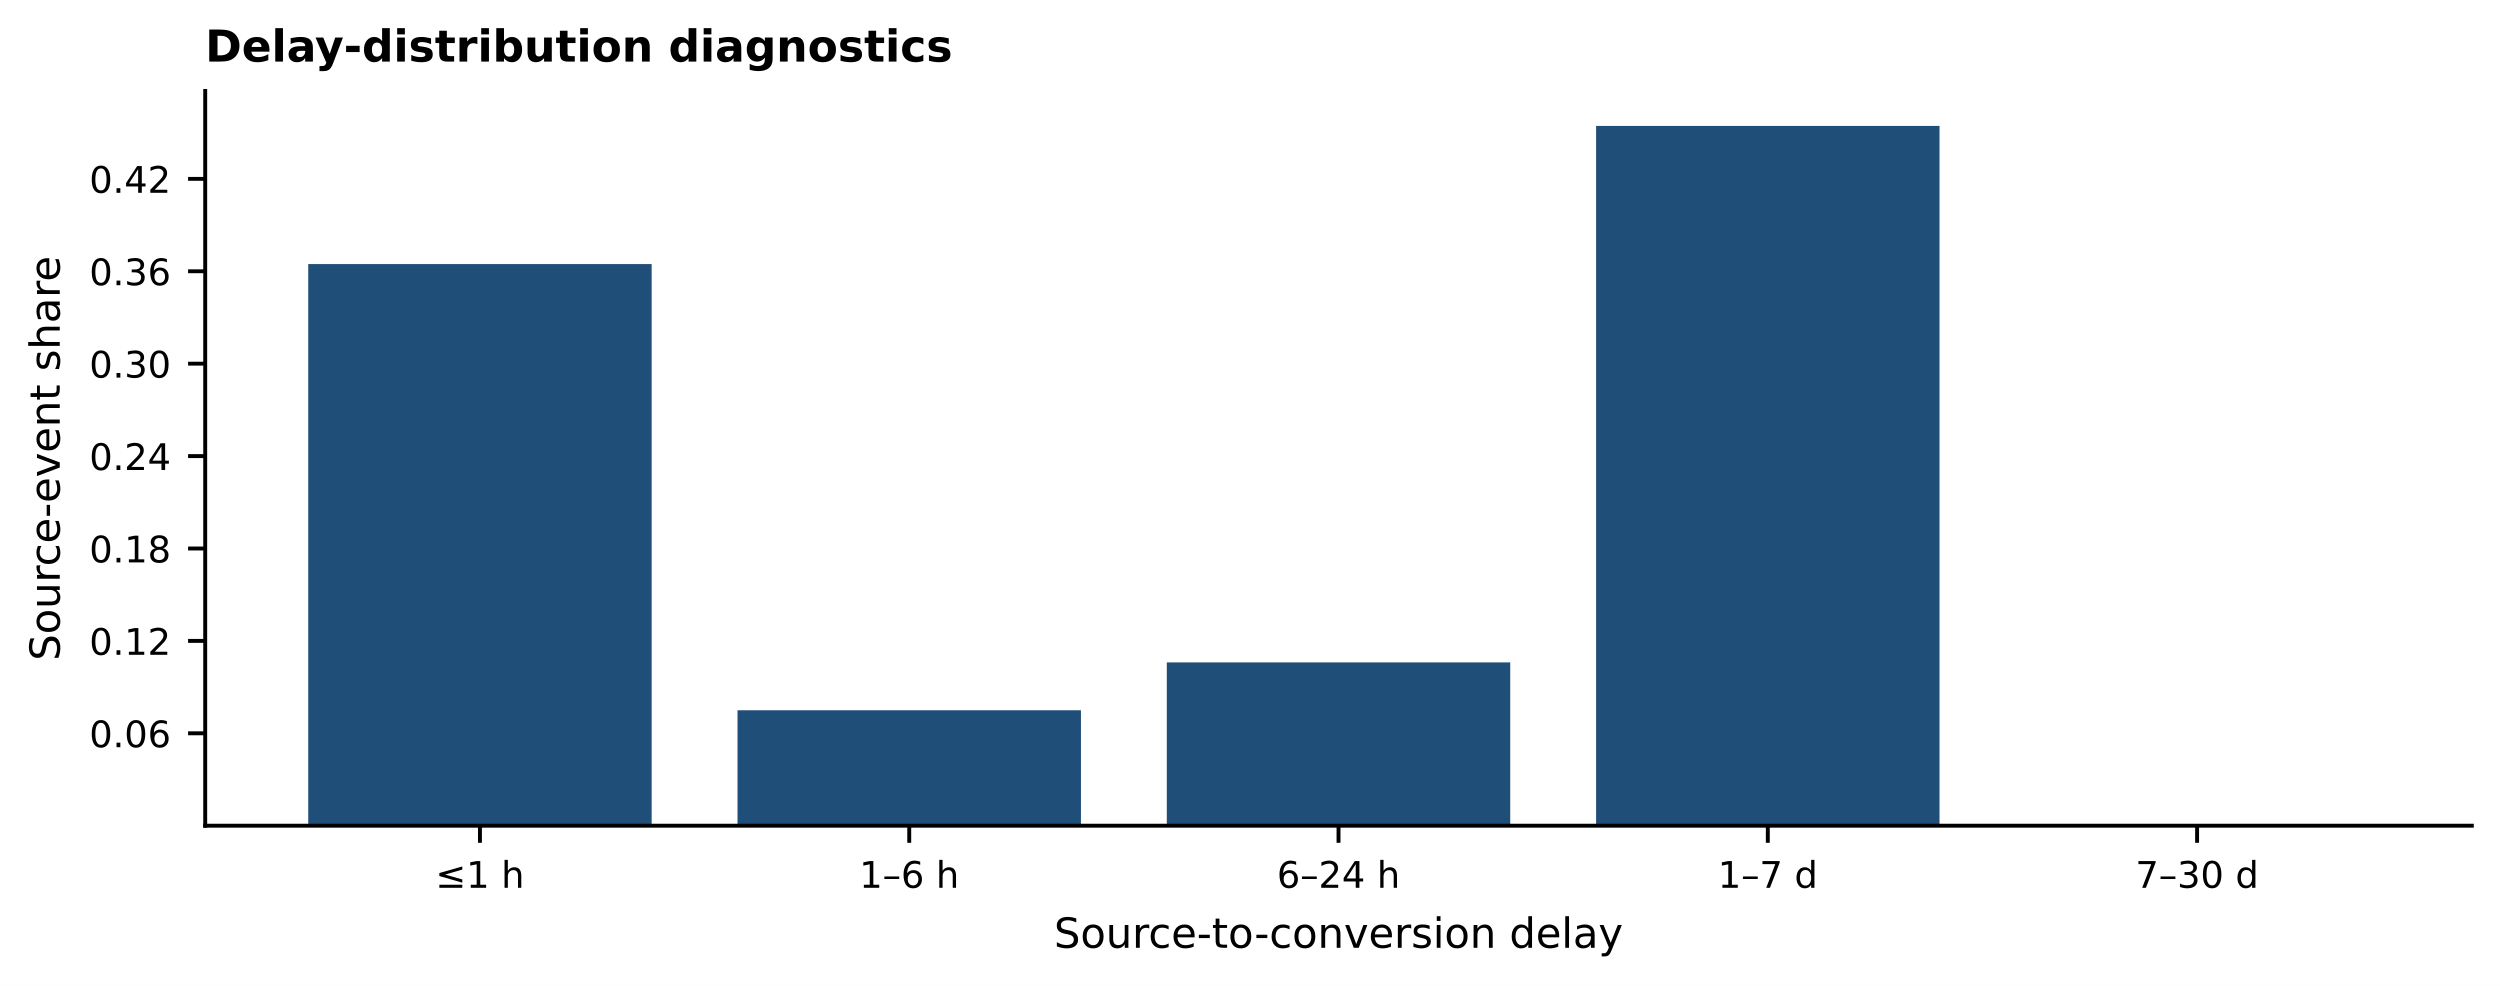
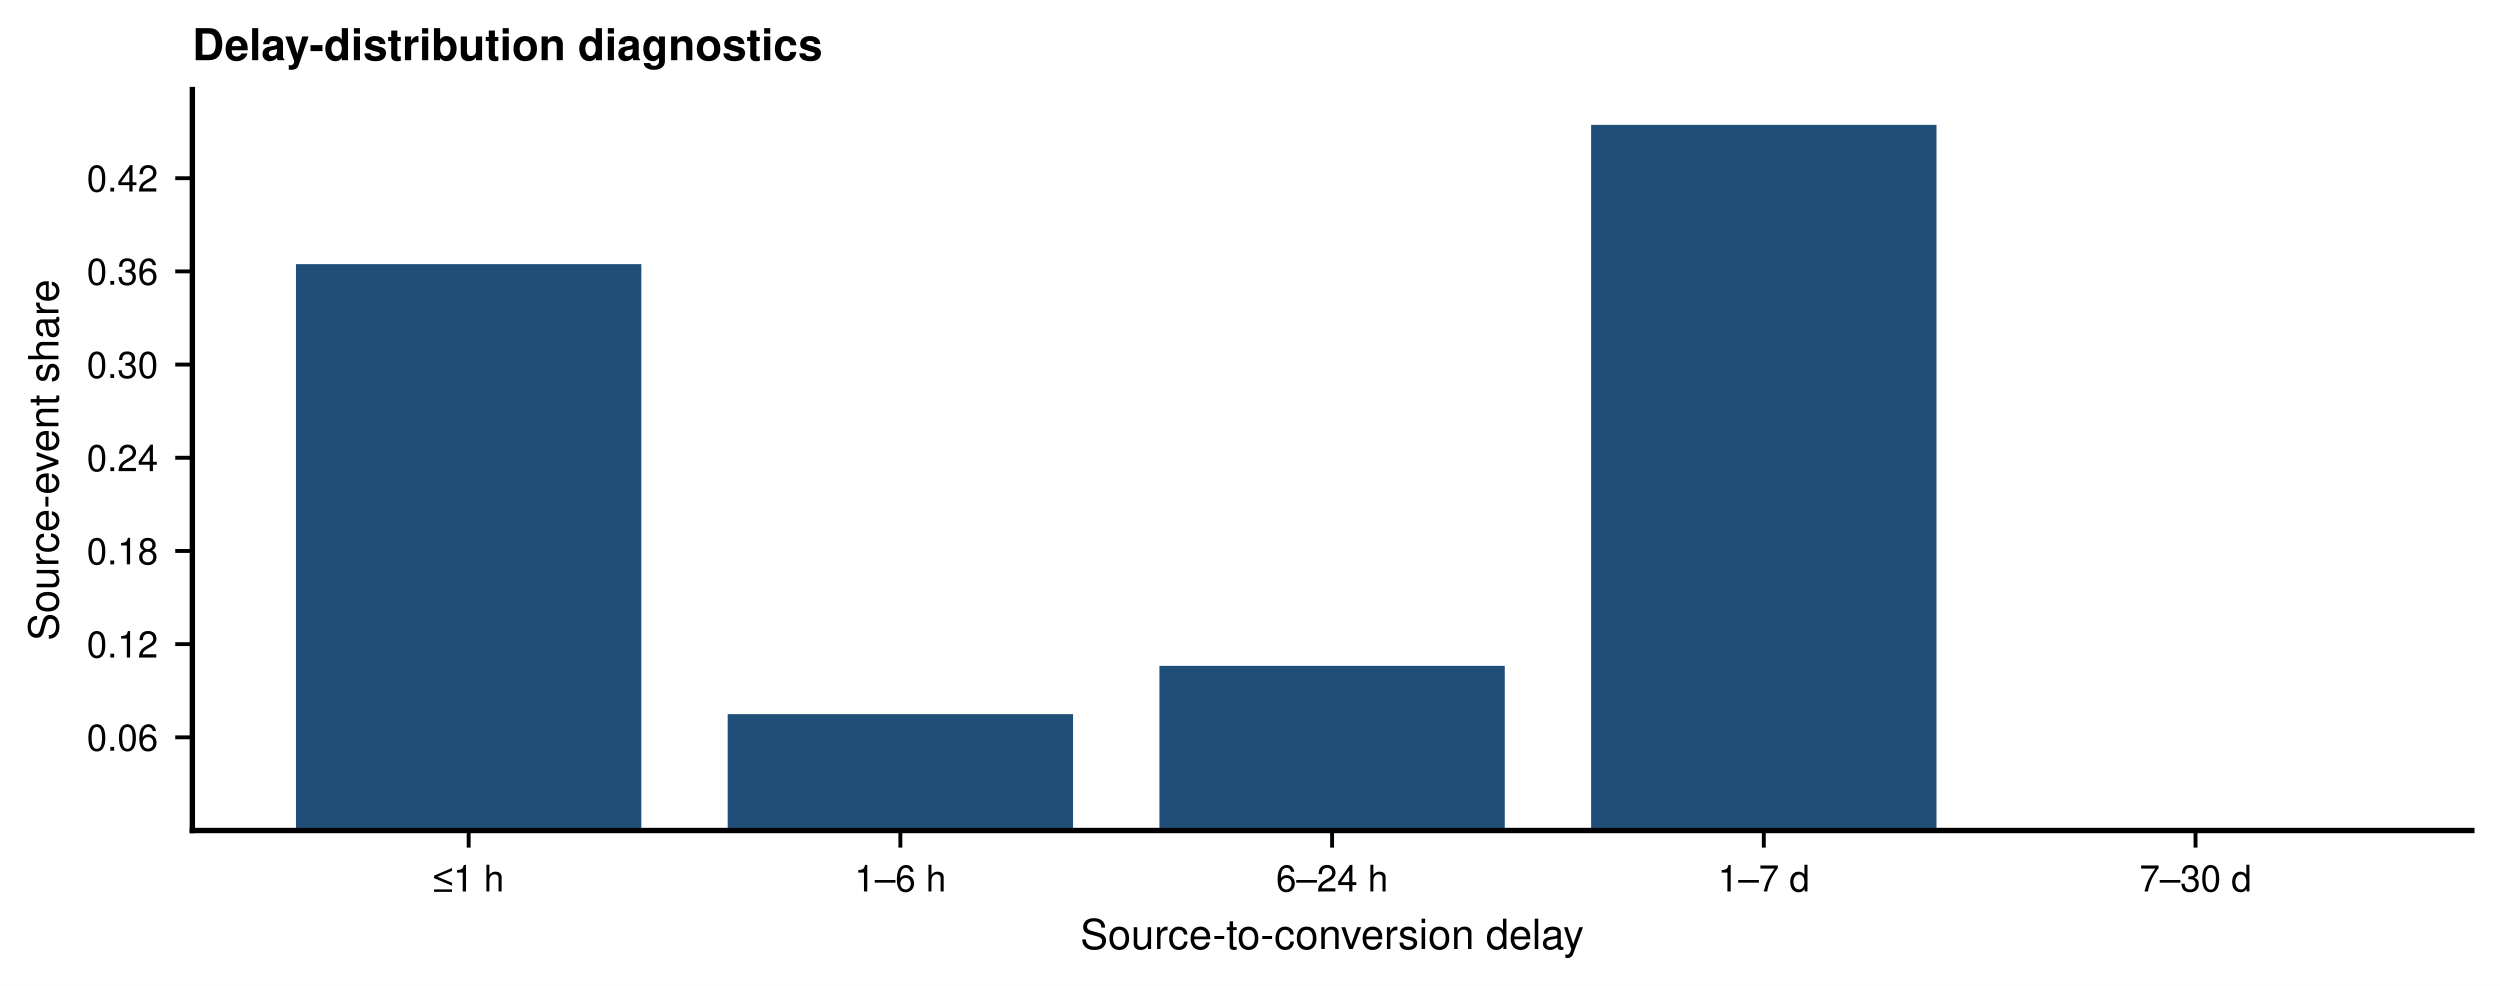
<svg xmlns="http://www.w3.org/2000/svg" xmlns:xlink="http://www.w3.org/1999/xlink" width="511.2pt" height="201.6pt" viewBox="0 0 511.2 201.6" version="1.1">
  <defs>
    <style type="text/css">*{stroke-linejoin: round; stroke-linecap: butt}</style>
  </defs>
  <g id="figure_1">
    <g id="patch_1">
      <path d="M 0 201.6  L 511.2 201.6  L 511.2 0  L 0 0  z " style="fill: #ffffff" />
    </g>
    <g id="axes_1">
      <g id="patch_2">
-         <path d="M 41.96 168.839  L 505.44 168.839  L 505.44 18.599  L 41.96 18.599  z " style="fill: #ffffff" />
+         <path d="M 39.333 169.824  L 505.44 169.824  L 505.44 18.312  L 39.333 18.312  z " style="fill: #ffffff" />
      </g>
      <g id="patch_3">
-         <path d="M 63.027 168.839  L 133.251 168.839  L 133.251 53.996  L 63.027 53.996  z " clip-path="url(#p8047bc789e)" style="fill: #1f4e79" />
+         <path d="M 60.519 169.824  L 131.142 169.824  L 131.142 54.009  L 60.519 54.009  z " clip-path="url(#p6ba77487be)" style="fill: #1f4e79" />
      </g>
      <g id="patch_4">
-         <path d="M 150.807 168.839  L 221.032 168.839  L 221.032 145.237  L 150.807 145.237  z " clip-path="url(#p8047bc789e)" style="fill: #1f4e79" />
+         <path d="M 148.797 169.824  L 219.42 169.824  L 219.42 146.023  L 148.797 146.023  z " clip-path="url(#p6ba77487be)" style="fill: #1f4e79" />
      </g>
      <g id="patch_5">
-         <path d="M 238.588 168.839  L 308.812 168.839  L 308.812 135.452  L 238.588 135.452  z " clip-path="url(#p8047bc789e)" style="fill: #1f4e79" />
+         <path d="M 237.075 169.824  L 307.698 169.824  L 307.698 136.155  L 237.075 136.155  z " clip-path="url(#p6ba77487be)" style="fill: #1f4e79" />
      </g>
      <g id="patch_6">
-         <path d="M 326.368 168.839  L 396.592 168.839  L 396.592 25.753  L 326.368 25.753  z " clip-path="url(#p8047bc789e)" style="fill: #1f4e79" />
+         <path d="M 325.353 169.824  L 395.975 169.824  L 395.975 25.527  L 325.353 25.527  z " clip-path="url(#p6ba77487be)" style="fill: #1f4e79" />
      </g>
      <g id="patch_7">
-         <path d="M 414.148 168.839  L 484.373 168.839  L 484.373 168.839  L 414.148 168.839  z " clip-path="url(#p8047bc789e)" style="fill: #1f4e79" />
+         <path d="M 413.631 169.824  L 484.253 169.824  L 484.253 169.824  L 413.631 169.824  z " clip-path="url(#p6ba77487be)" style="fill: #1f4e79" />
      </g>
      <g id="matplotlib.axis_1">
        <g id="xtick_1">
          <g id="line2d_1">
            <defs>
-               <path id="m7257de3954" d="M 0 0  L 0 3.5  " style="stroke: #000000; stroke-width: 0.8" />
+               <path id="m5a9b12c776" d="M 0 0  L 0 3.5  " style="stroke: #000000; stroke-width: 0.8" />
            </defs>
            <g>
-               <use xlink:href="#m7257de3954" x="98.139" y="168.839" style="stroke: #000000; stroke-width: 0.8" />
+               <use xlink:href="#m5a9b12c776" x="95.831" y="169.824" style="stroke: #000000; stroke-width: 0.8" />
            </g>
          </g>
          <g id="text_1">
-             <text style="font-size: 7.5px; font-family: 'DejaVu Sans', 'Bitstream Vera Sans', 'Computer Modern Sans Serif', 'Lucida Grande', 'Verdana', 'Geneva', 'Lucid', 'Arial', 'Helvetica', 'Avant Garde', sans-serif; text-anchor: middle" x="98.139" y="181.538" transform="rotate(-0 98.13929 181.5376)">≤1 h</text>
+             <text style="font-size: 7.5px; font-family: 'Helvetica', 'Arial', 'DejaVu Sans', 'Bitstream Vera Sans', 'Computer Modern Sans Serif', 'Lucida Grande', 'Verdana', 'Geneva', 'Lucid', 'Avant Garde', sans-serif; text-anchor: middle" x="95.831" y="182.284" transform="rotate(-0 95.8306 182.2844)">≤1 h</text>
          </g>
        </g>
        <g id="xtick_2">
          <g id="line2d_2">
            <g>
-               <use xlink:href="#m7257de3954" x="185.92" y="168.839" style="stroke: #000000; stroke-width: 0.8" />
+               <use xlink:href="#m5a9b12c776" x="184.108" y="169.824" style="stroke: #000000; stroke-width: 0.8" />
            </g>
          </g>
          <g id="text_2">
-             <text style="font-size: 7.5px; font-family: 'DejaVu Sans', 'Bitstream Vera Sans', 'Computer Modern Sans Serif', 'Lucida Grande', 'Verdana', 'Geneva', 'Lucid', 'Arial', 'Helvetica', 'Avant Garde', sans-serif; text-anchor: middle" x="185.92" y="181.538" transform="rotate(-0 185.9196 181.5376)">1–6 h</text>
+             <text style="font-size: 7.5px; font-family: 'Helvetica', 'Arial', 'DejaVu Sans', 'Bitstream Vera Sans', 'Computer Modern Sans Serif', 'Lucida Grande', 'Verdana', 'Geneva', 'Lucid', 'Avant Garde', sans-serif; text-anchor: middle" x="184.108" y="182.284" transform="rotate(-0 184.1085 182.2844)">1–6 h</text>
          </g>
        </g>
        <g id="xtick_3">
          <g id="line2d_3">
            <g>
-               <use xlink:href="#m7257de3954" x="273.7" y="168.839" style="stroke: #000000; stroke-width: 0.8" />
+               <use xlink:href="#m5a9b12c776" x="272.386" y="169.824" style="stroke: #000000; stroke-width: 0.8" />
            </g>
          </g>
          <g id="text_3">
-             <text style="font-size: 7.5px; font-family: 'DejaVu Sans', 'Bitstream Vera Sans', 'Computer Modern Sans Serif', 'Lucida Grande', 'Verdana', 'Geneva', 'Lucid', 'Arial', 'Helvetica', 'Avant Garde', sans-serif; text-anchor: middle" x="273.7" y="181.538" transform="rotate(-0 273.6999 181.5376)">6–24 h</text>
+             <text style="font-size: 7.5px; font-family: 'Helvetica', 'Arial', 'DejaVu Sans', 'Bitstream Vera Sans', 'Computer Modern Sans Serif', 'Lucida Grande', 'Verdana', 'Geneva', 'Lucid', 'Avant Garde', sans-serif; text-anchor: middle" x="272.386" y="182.284" transform="rotate(-0 272.3864 182.2844)">6–24 h</text>
          </g>
        </g>
        <g id="xtick_4">
          <g id="line2d_4">
            <g>
-               <use xlink:href="#m7257de3954" x="361.48" y="168.839" style="stroke: #000000; stroke-width: 0.8" />
+               <use xlink:href="#m5a9b12c776" x="360.664" y="169.824" style="stroke: #000000; stroke-width: 0.8" />
            </g>
          </g>
          <g id="text_4">
-             <text style="font-size: 7.5px; font-family: 'DejaVu Sans', 'Bitstream Vera Sans', 'Computer Modern Sans Serif', 'Lucida Grande', 'Verdana', 'Geneva', 'Lucid', 'Arial', 'Helvetica', 'Avant Garde', sans-serif; text-anchor: middle" x="361.48" y="181.538" transform="rotate(-0 361.4803 181.5376)">1–7 d</text>
+             <text style="font-size: 7.5px; font-family: 'Helvetica', 'Arial', 'DejaVu Sans', 'Bitstream Vera Sans', 'Computer Modern Sans Serif', 'Lucida Grande', 'Verdana', 'Geneva', 'Lucid', 'Avant Garde', sans-serif; text-anchor: middle" x="360.664" y="182.284" transform="rotate(-0 360.6643 182.2844)">1–7 d</text>
          </g>
        </g>
        <g id="xtick_5">
          <g id="line2d_5">
            <g>
-               <use xlink:href="#m7257de3954" x="449.261" y="168.839" style="stroke: #000000; stroke-width: 0.8" />
+               <use xlink:href="#m5a9b12c776" x="448.942" y="169.824" style="stroke: #000000; stroke-width: 0.8" />
            </g>
          </g>
          <g id="text_5">
-             <text style="font-size: 7.5px; font-family: 'DejaVu Sans', 'Bitstream Vera Sans', 'Computer Modern Sans Serif', 'Lucida Grande', 'Verdana', 'Geneva', 'Lucid', 'Arial', 'Helvetica', 'Avant Garde', sans-serif; text-anchor: middle" x="449.261" y="181.538" transform="rotate(-0 449.2606 181.5376)">7–30 d</text>
+             <text style="font-size: 7.5px; font-family: 'Helvetica', 'Arial', 'DejaVu Sans', 'Bitstream Vera Sans', 'Computer Modern Sans Serif', 'Lucida Grande', 'Verdana', 'Geneva', 'Lucid', 'Avant Garde', sans-serif; text-anchor: middle" x="448.942" y="182.284" transform="rotate(-0 448.9422 182.2844)">7–30 d</text>
          </g>
        </g>
        <g id="text_6">
-           <text style="font-size: 8.5px; font-family: 'DejaVu Sans', 'Bitstream Vera Sans', 'Computer Modern Sans Serif', 'Lucida Grande', 'Verdana', 'Geneva', 'Lucid', 'Arial', 'Helvetica', 'Avant Garde', sans-serif; text-anchor: middle" x="273.7" y="193.798" transform="rotate(-0 273.6999 193.798)">Source-to-conversion delay</text>
+           <text style="font-size: 8.5px; font-family: 'Helvetica', 'Arial', 'DejaVu Sans', 'Bitstream Vera Sans', 'Computer Modern Sans Serif', 'Lucida Grande', 'Verdana', 'Geneva', 'Lucid', 'Avant Garde', sans-serif; text-anchor: middle" x="272.386" y="194.051" transform="rotate(-0 272.3864 194.051)">Source-to-conversion delay</text>
        </g>
      </g>
      <g id="matplotlib.axis_2">
        <g id="ytick_1">
          <g id="line2d_6">
            <defs>
-               <path id="mf27fe662fb" d="M 0 0  L -3.5 0  " style="stroke: #000000; stroke-width: 0.8" />
+               <path id="ma0476e4e2c" d="M 0 0  L -3.5 0  " style="stroke: #000000; stroke-width: 0.8" />
            </defs>
            <g>
-               <use xlink:href="#mf27fe662fb" x="41.96" y="149.944" style="stroke: #000000; stroke-width: 0.8" />
+               <use xlink:href="#ma0476e4e2c" x="39.333" y="150.769" style="stroke: #000000; stroke-width: 0.8" />
            </g>
          </g>
          <g id="text_7">
-             <text style="font-size: 7.5px; font-family: 'DejaVu Sans', 'Bitstream Vera Sans', 'Computer Modern Sans Serif', 'Lucida Grande', 'Verdana', 'Geneva', 'Lucid', 'Arial', 'Helvetica', 'Avant Garde', sans-serif; text-anchor: end" x="34.96" y="152.793" transform="rotate(-0 34.95988 152.7929)">0.06</text>
+             <text style="font-size: 7.5px; font-family: 'Helvetica', 'Arial', 'DejaVu Sans', 'Bitstream Vera Sans', 'Computer Modern Sans Serif', 'Lucida Grande', 'Verdana', 'Geneva', 'Lucid', 'Avant Garde', sans-serif; text-anchor: end" x="32.333" y="153.499" transform="rotate(-0 32.33275 153.4994)">0.06</text>
          </g>
        </g>
        <g id="ytick_2">
          <g id="line2d_7">
            <g>
-               <use xlink:href="#mf27fe662fb" x="41.96" y="131.049" style="stroke: #000000; stroke-width: 0.8" />
+               <use xlink:href="#ma0476e4e2c" x="39.333" y="131.714" style="stroke: #000000; stroke-width: 0.8" />
            </g>
          </g>
          <g id="text_8">
-             <text style="font-size: 7.5px; font-family: 'DejaVu Sans', 'Bitstream Vera Sans', 'Computer Modern Sans Serif', 'Lucida Grande', 'Verdana', 'Geneva', 'Lucid', 'Arial', 'Helvetica', 'Avant Garde', sans-serif; text-anchor: end" x="34.96" y="133.898" transform="rotate(-0 34.95988 133.8979)">0.12</text>
+             <text style="font-size: 7.5px; font-family: 'Helvetica', 'Arial', 'DejaVu Sans', 'Bitstream Vera Sans', 'Computer Modern Sans Serif', 'Lucida Grande', 'Verdana', 'Geneva', 'Lucid', 'Avant Garde', sans-serif; text-anchor: end" x="32.333" y="134.444" transform="rotate(-0 32.33275 134.4444)">0.12</text>
          </g>
        </g>
        <g id="ytick_3">
          <g id="line2d_8">
            <g>
-               <use xlink:href="#mf27fe662fb" x="41.96" y="112.154" style="stroke: #000000; stroke-width: 0.8" />
+               <use xlink:href="#ma0476e4e2c" x="39.333" y="112.659" style="stroke: #000000; stroke-width: 0.8" />
            </g>
          </g>
          <g id="text_9">
-             <text style="font-size: 7.5px; font-family: 'DejaVu Sans', 'Bitstream Vera Sans', 'Computer Modern Sans Serif', 'Lucida Grande', 'Verdana', 'Geneva', 'Lucid', 'Arial', 'Helvetica', 'Avant Garde', sans-serif; text-anchor: end" x="34.96" y="115.003" transform="rotate(-0 34.95988 115.0029)">0.18</text>
+             <text style="font-size: 7.5px; font-family: 'Helvetica', 'Arial', 'DejaVu Sans', 'Bitstream Vera Sans', 'Computer Modern Sans Serif', 'Lucida Grande', 'Verdana', 'Geneva', 'Lucid', 'Avant Garde', sans-serif; text-anchor: end" x="32.333" y="115.389" transform="rotate(-0 32.33275 115.3895)">0.18</text>
          </g>
        </g>
        <g id="ytick_4">
          <g id="line2d_9">
            <g>
-               <use xlink:href="#mf27fe662fb" x="41.96" y="93.259" style="stroke: #000000; stroke-width: 0.8" />
+               <use xlink:href="#ma0476e4e2c" x="39.333" y="93.604" style="stroke: #000000; stroke-width: 0.8" />
            </g>
          </g>
          <g id="text_10">
-             <text style="font-size: 7.5px; font-family: 'DejaVu Sans', 'Bitstream Vera Sans', 'Computer Modern Sans Serif', 'Lucida Grande', 'Verdana', 'Geneva', 'Lucid', 'Arial', 'Helvetica', 'Avant Garde', sans-serif; text-anchor: end" x="34.96" y="96.108" transform="rotate(-0 34.95988 96.10787)">0.24</text>
+             <text style="font-size: 7.5px; font-family: 'Helvetica', 'Arial', 'DejaVu Sans', 'Bitstream Vera Sans', 'Computer Modern Sans Serif', 'Lucida Grande', 'Verdana', 'Geneva', 'Lucid', 'Avant Garde', sans-serif; text-anchor: end" x="32.333" y="96.335" transform="rotate(-0 32.33275 96.33451)">0.24</text>
          </g>
        </g>
        <g id="ytick_5">
          <g id="line2d_10">
            <g>
-               <use xlink:href="#mf27fe662fb" x="41.96" y="74.364" style="stroke: #000000; stroke-width: 0.8" />
+               <use xlink:href="#ma0476e4e2c" x="39.333" y="74.549" style="stroke: #000000; stroke-width: 0.8" />
            </g>
          </g>
          <g id="text_11">
-             <text style="font-size: 7.5px; font-family: 'DejaVu Sans', 'Bitstream Vera Sans', 'Computer Modern Sans Serif', 'Lucida Grande', 'Verdana', 'Geneva', 'Lucid', 'Arial', 'Helvetica', 'Avant Garde', sans-serif; text-anchor: end" x="34.96" y="77.213" transform="rotate(-0 34.95988 77.21287)">0.30</text>
+             <text style="font-size: 7.5px; font-family: 'Helvetica', 'Arial', 'DejaVu Sans', 'Bitstream Vera Sans', 'Computer Modern Sans Serif', 'Lucida Grande', 'Verdana', 'Geneva', 'Lucid', 'Avant Garde', sans-serif; text-anchor: end" x="32.333" y="77.28" transform="rotate(-0 32.33275 77.27957)">0.30</text>
          </g>
        </g>
        <g id="ytick_6">
          <g id="line2d_11">
            <g>
-               <use xlink:href="#mf27fe662fb" x="41.96" y="55.469" style="stroke: #000000; stroke-width: 0.8" />
+               <use xlink:href="#ma0476e4e2c" x="39.333" y="55.495" style="stroke: #000000; stroke-width: 0.8" />
            </g>
          </g>
          <g id="text_12">
-             <text style="font-size: 7.5px; font-family: 'DejaVu Sans', 'Bitstream Vera Sans', 'Computer Modern Sans Serif', 'Lucida Grande', 'Verdana', 'Geneva', 'Lucid', 'Arial', 'Helvetica', 'Avant Garde', sans-serif; text-anchor: end" x="34.96" y="58.318" transform="rotate(-0 34.95988 58.31787)">0.36</text>
+             <text style="font-size: 7.5px; font-family: 'Helvetica', 'Arial', 'DejaVu Sans', 'Bitstream Vera Sans', 'Computer Modern Sans Serif', 'Lucida Grande', 'Verdana', 'Geneva', 'Lucid', 'Avant Garde', sans-serif; text-anchor: end" x="32.333" y="58.225" transform="rotate(-0 32.33275 58.22462)">0.36</text>
          </g>
        </g>
        <g id="ytick_7">
          <g id="line2d_12">
            <g>
-               <use xlink:href="#mf27fe662fb" x="41.96" y="36.574" style="stroke: #000000; stroke-width: 0.8" />
+               <use xlink:href="#ma0476e4e2c" x="39.333" y="36.44" style="stroke: #000000; stroke-width: 0.8" />
            </g>
          </g>
          <g id="text_13">
-             <text style="font-size: 7.5px; font-family: 'DejaVu Sans', 'Bitstream Vera Sans', 'Computer Modern Sans Serif', 'Lucida Grande', 'Verdana', 'Geneva', 'Lucid', 'Arial', 'Helvetica', 'Avant Garde', sans-serif; text-anchor: end" x="34.96" y="39.423" transform="rotate(-0 34.95988 39.42287)">0.42</text>
+             <text style="font-size: 7.5px; font-family: 'Helvetica', 'Arial', 'DejaVu Sans', 'Bitstream Vera Sans', 'Computer Modern Sans Serif', 'Lucida Grande', 'Verdana', 'Geneva', 'Lucid', 'Avant Garde', sans-serif; text-anchor: end" x="32.333" y="39.17" transform="rotate(-0 32.33275 39.16967)">0.42</text>
          </g>
        </g>
        <g id="text_14">
-           <text style="font-size: 8.5px; font-family: 'DejaVu Sans', 'Bitstream Vera Sans', 'Computer Modern Sans Serif', 'Lucida Grande', 'Verdana', 'Geneva', 'Lucid', 'Arial', 'Helvetica', 'Avant Garde', sans-serif; text-anchor: middle" x="12.219" y="93.719" transform="rotate(-90 12.21867 93.71867)">Source-event share</text>
+           <text style="font-size: 8.5px; font-family: 'Helvetica', 'Arial', 'DejaVu Sans', 'Bitstream Vera Sans', 'Computer Modern Sans Serif', 'Lucida Grande', 'Verdana', 'Geneva', 'Lucid', 'Avant Garde', sans-serif; text-anchor: middle" x="11.948" y="94.068" transform="rotate(-90 11.94823 94.06823)">Source-event share</text>
        </g>
      </g>
      <g id="patch_8">
-         <path d="M 41.96 168.839  L 41.96 18.599  " style="fill: none; stroke: #000000; stroke-width: 0.8; stroke-linejoin: miter; stroke-linecap: square" />
+         <path d="M 39.333 169.824  L 39.333 18.312  " style="fill: none; stroke: #000000; stroke-width: 1.1; stroke-linejoin: miter; stroke-linecap: square" />
      </g>
      <g id="patch_9">
-         <path d="M 41.96 168.839  L 505.44 168.839  " style="fill: none; stroke: #000000; stroke-width: 0.8; stroke-linejoin: miter; stroke-linecap: square" />
+         <path d="M 39.333 169.824  L 505.44 169.824  " style="fill: none; stroke: #000000; stroke-width: 1.1; stroke-linejoin: miter; stroke-linecap: square" />
      </g>
      <g id="text_15">
-         <text style="font-weight: 700; font-size: 9px; font-family: 'DejaVu Sans', 'Bitstream Vera Sans', 'Computer Modern Sans Serif', 'Lucida Grande', 'Verdana', 'Geneva', 'Lucid', 'Arial', 'Helvetica', 'Avant Garde', sans-serif; text-anchor: start" x="41.96" y="12.599" transform="rotate(-0 41.95988 12.59859)">Delay-distribution diagnostics</text>
+         <text style="font-weight: 700; font-size: 9px; font-family: 'Helvetica', 'Arial', 'DejaVu Sans', 'Bitstream Vera Sans', 'Computer Modern Sans Serif', 'Lucida Grande', 'Verdana', 'Geneva', 'Lucid', 'Avant Garde', sans-serif; text-anchor: start" x="39.333" y="12.312" transform="rotate(-0 39.33275 12.31225)">Delay-distribution diagnostics</text>
      </g>
    </g>
  </g>
  <defs>
-     <clipPath id="p8047bc789e">
-       <rect x="41.96" y="18.599" width="463.48" height="150.24" />
+     <clipPath id="p6ba77487be">
+       <rect x="39.333" y="18.312" width="466.107" height="151.512" />
    </clipPath>
  </defs>
</svg>
